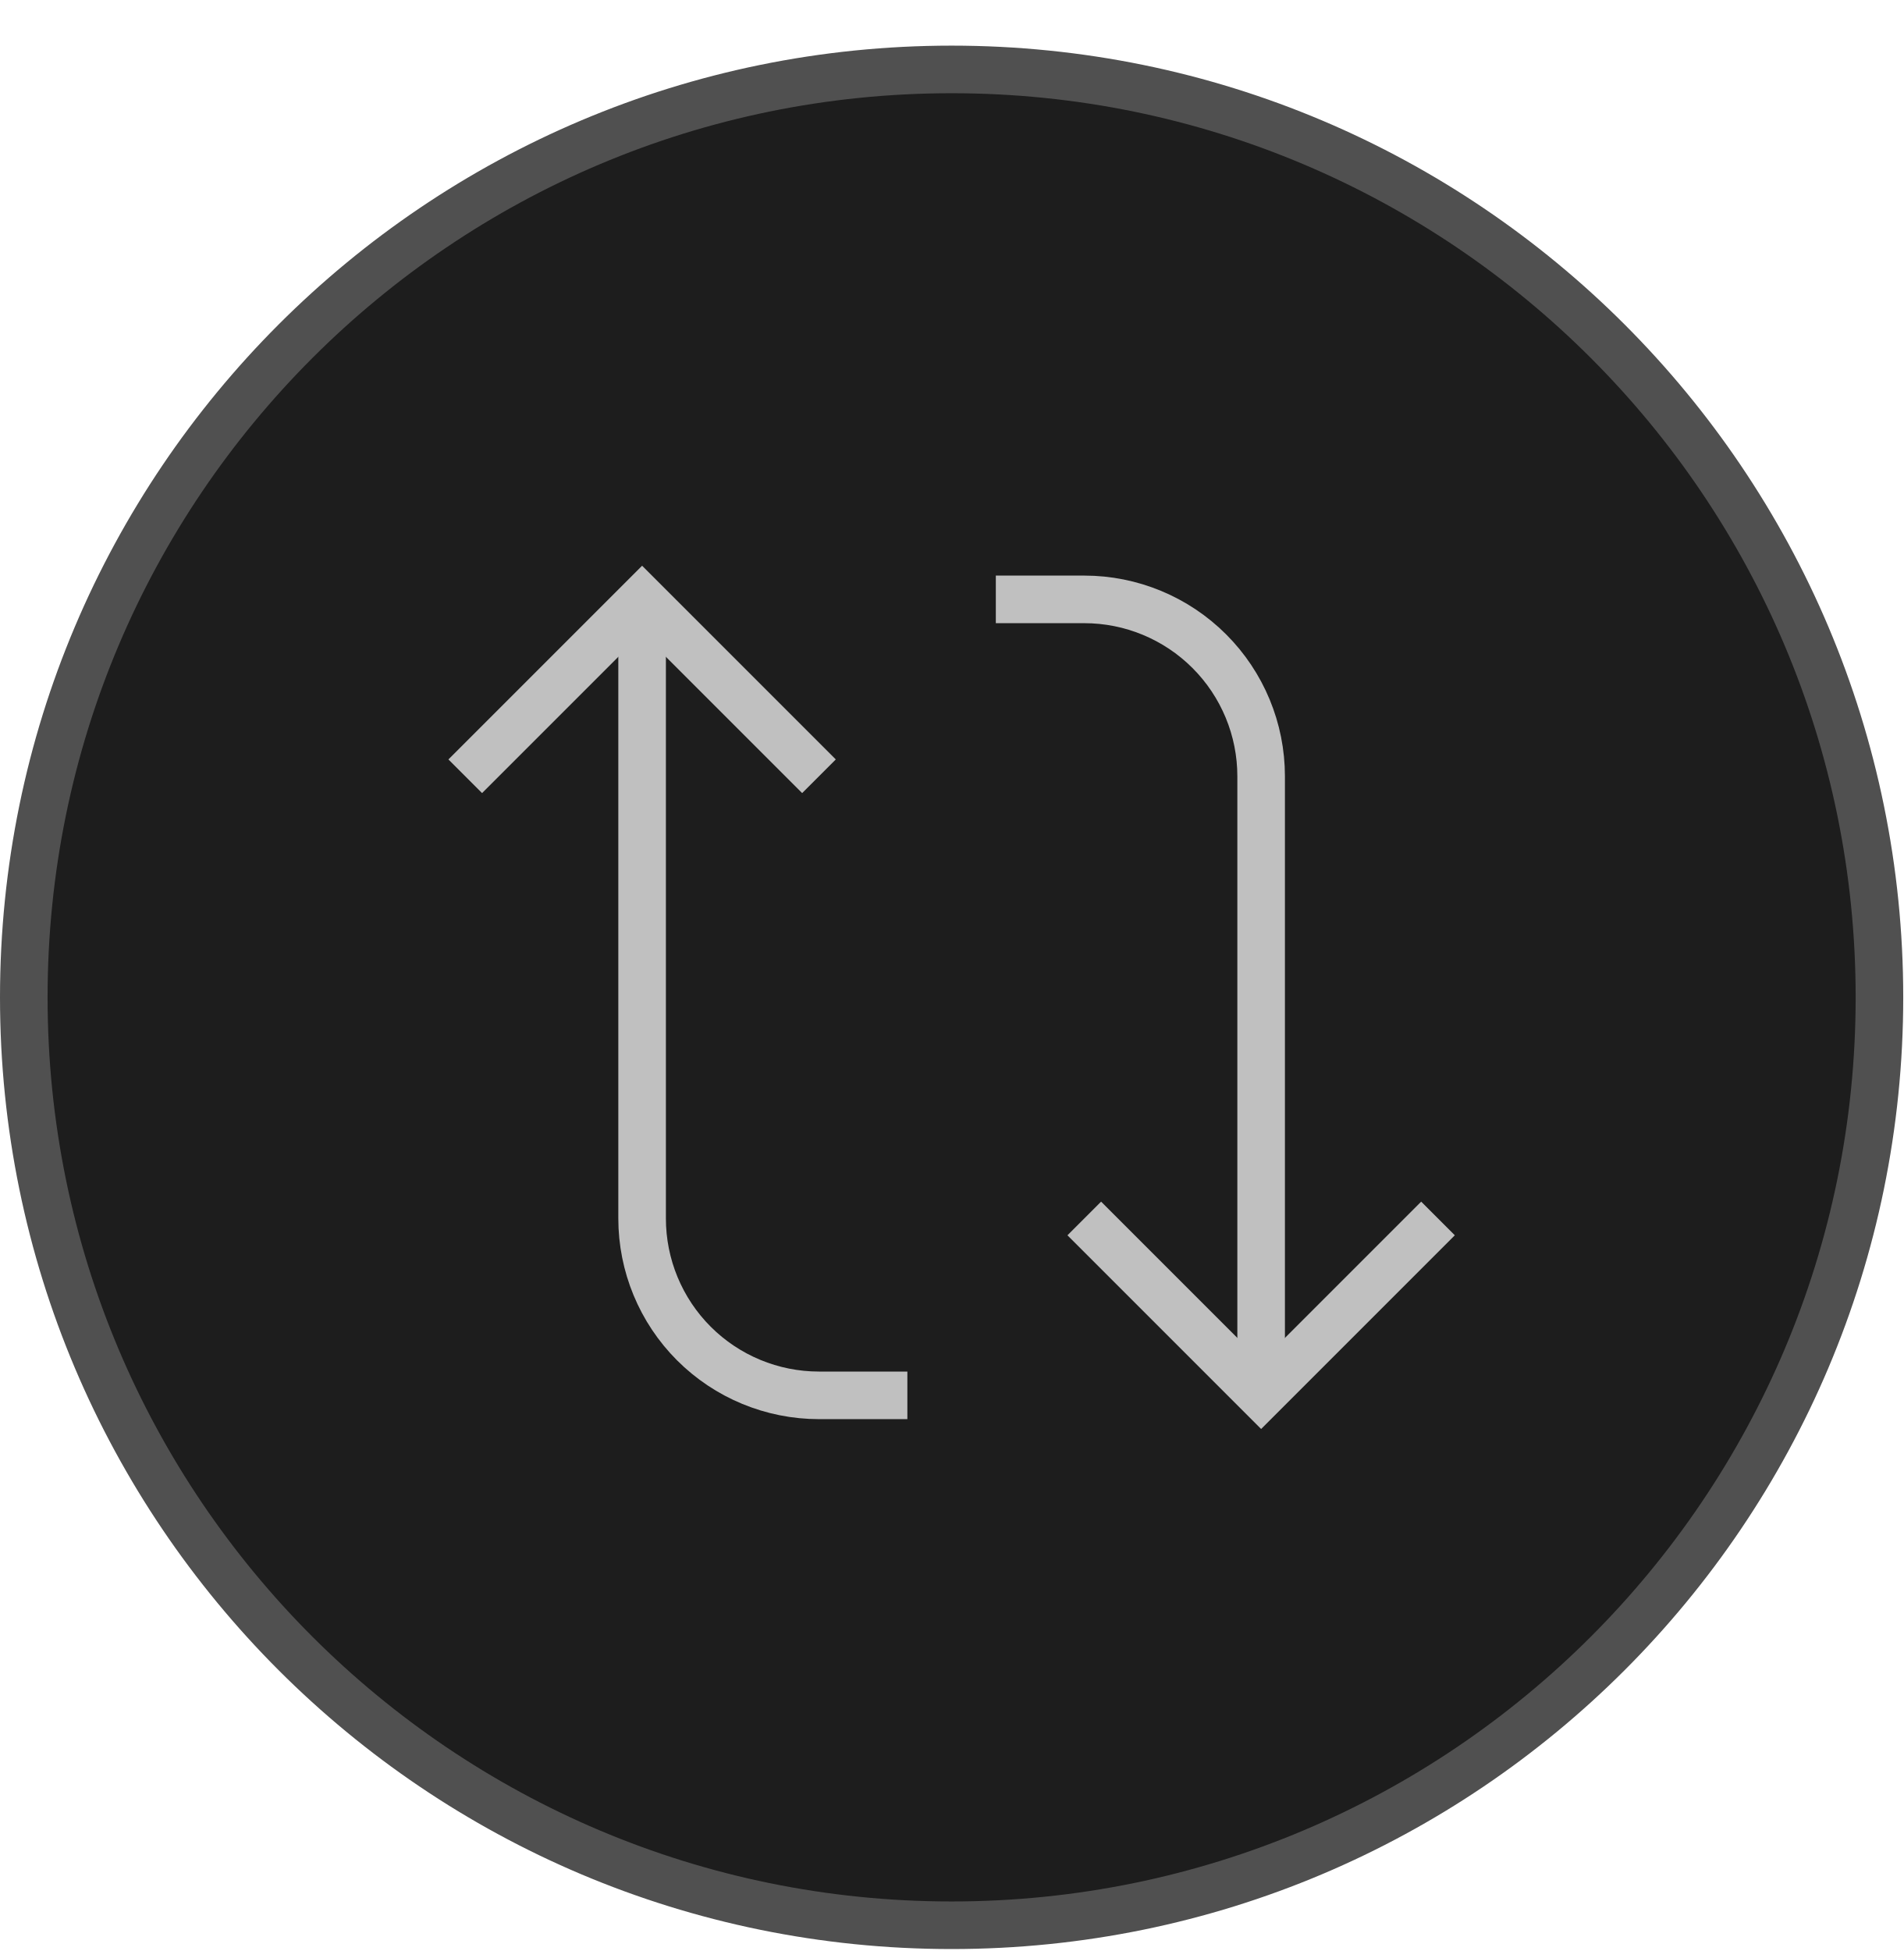
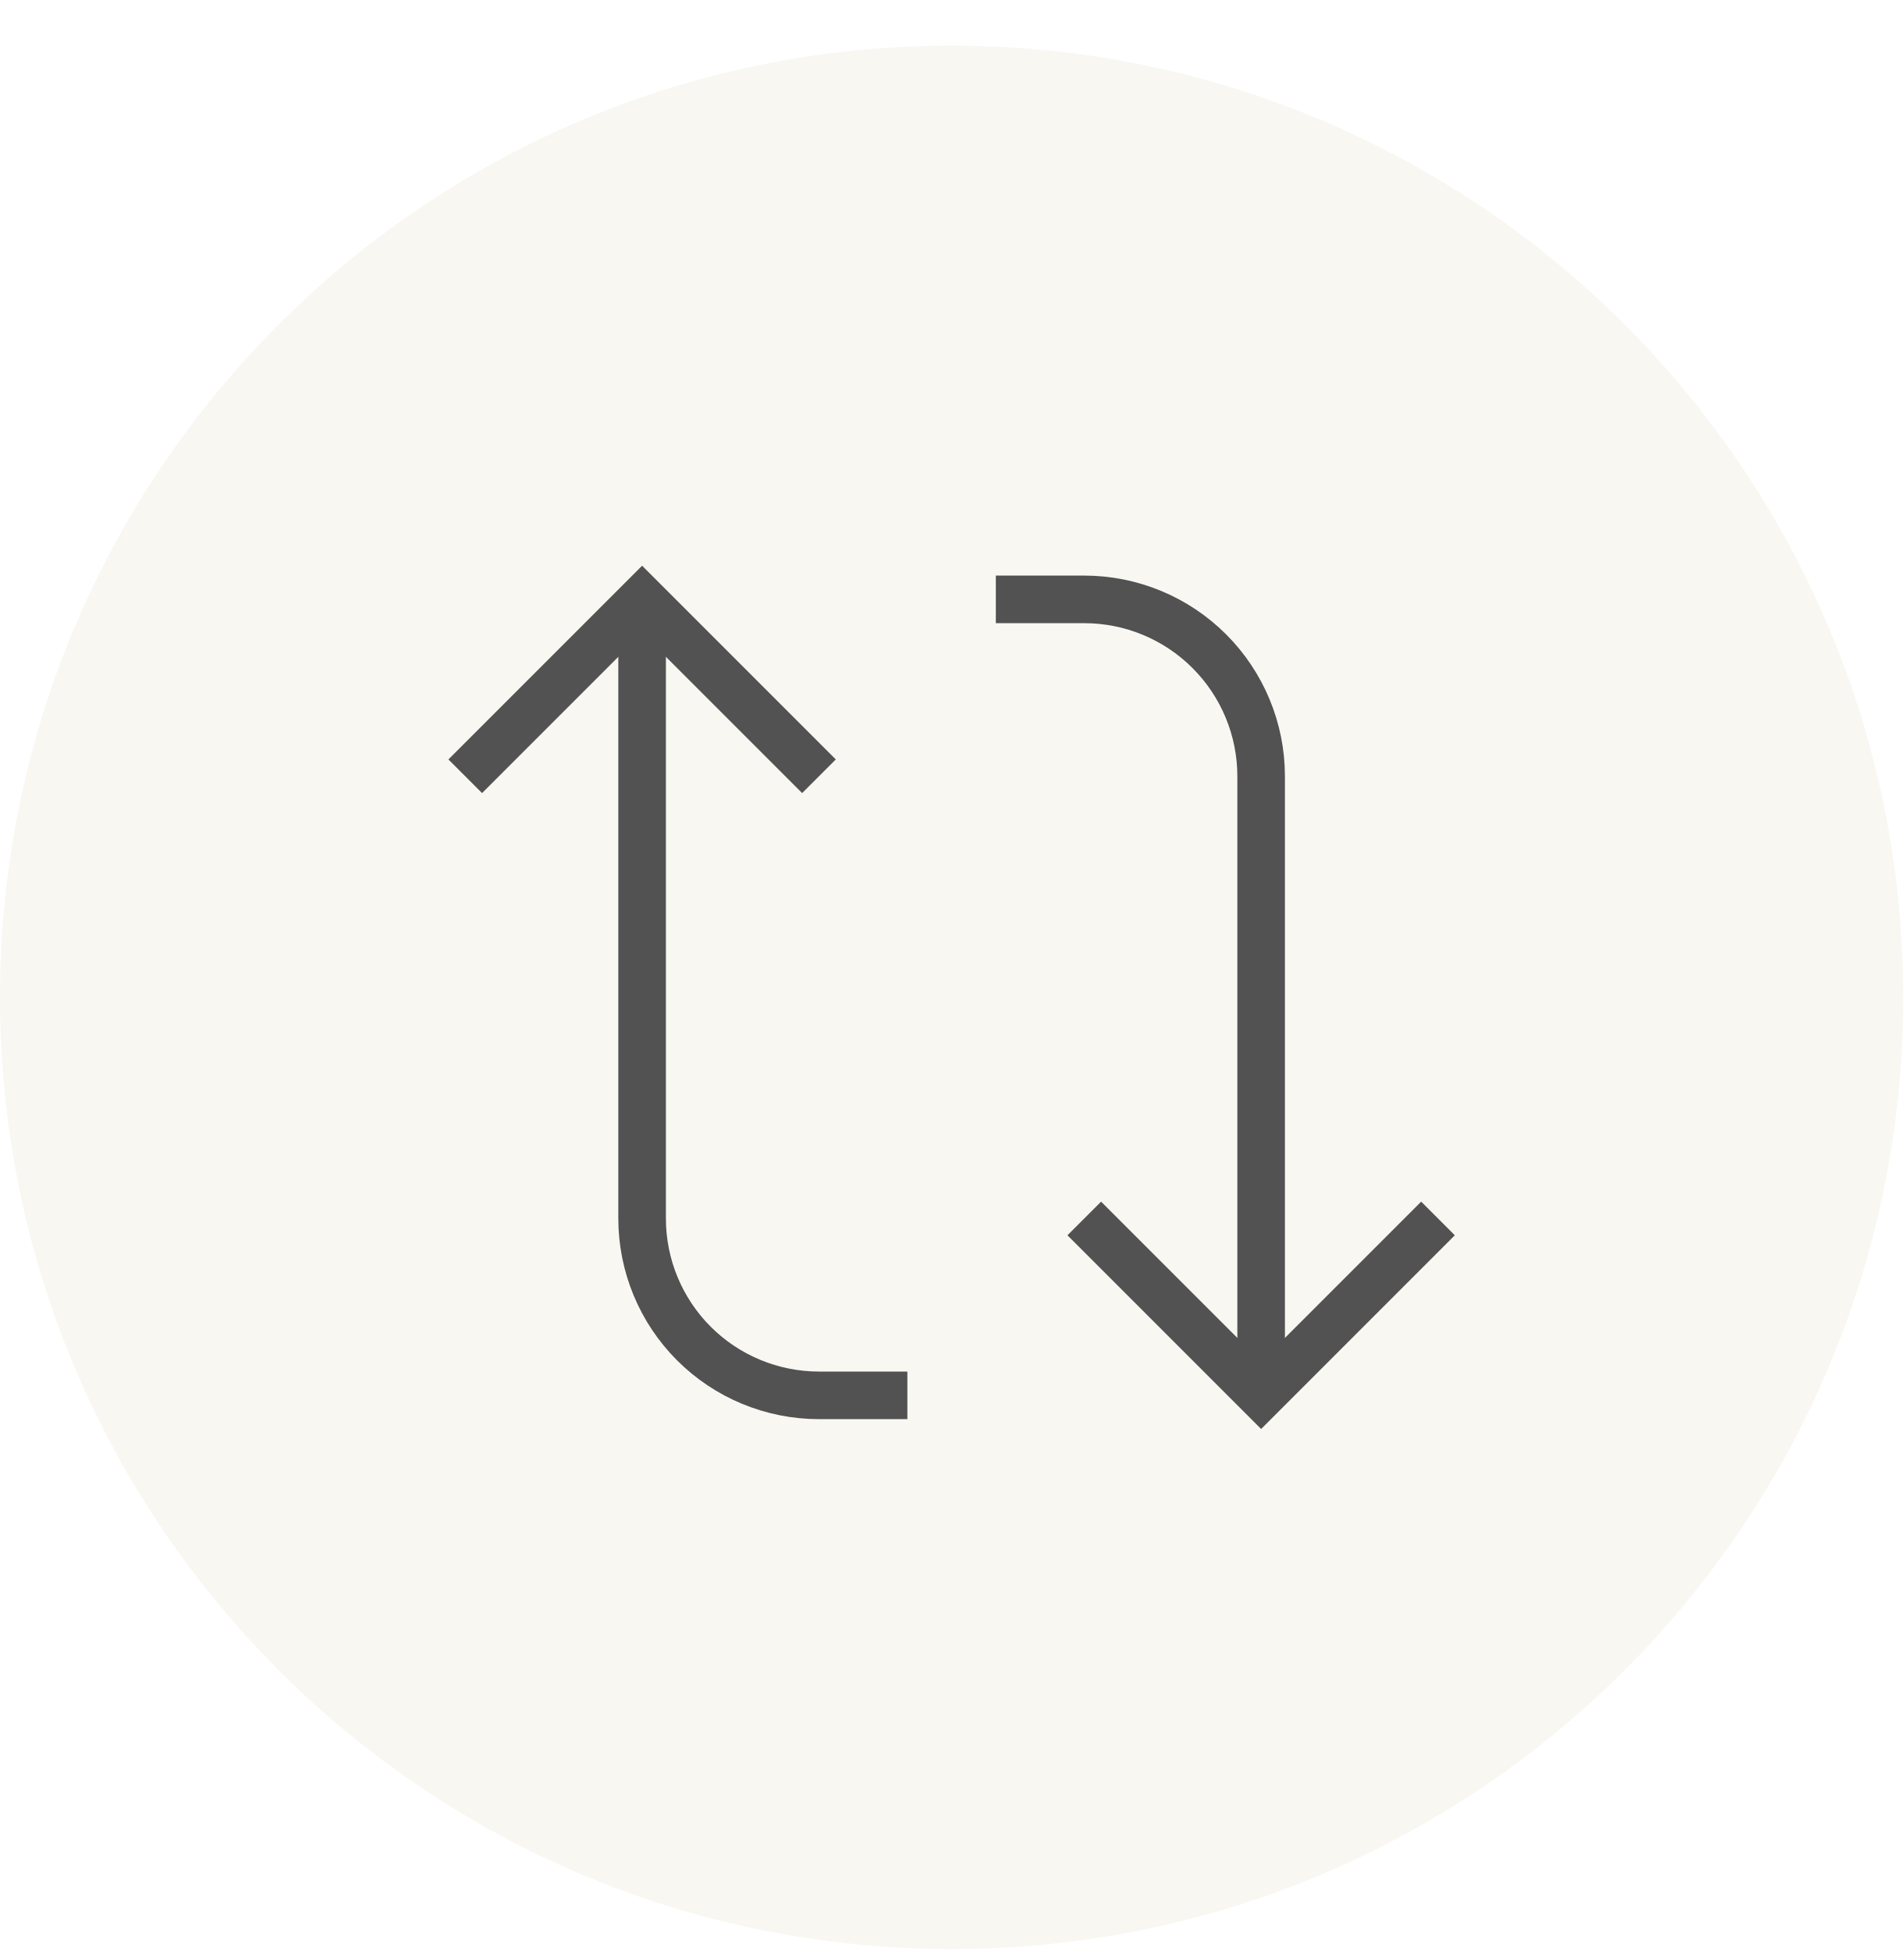
<svg xmlns="http://www.w3.org/2000/svg" width="40" height="41" viewBox="0 0 40 41" fill="none">
-   <rect x="0.5" y="1.459" width="39" height="39" rx="19.5" fill="#1D1D1D" />
-   <rect x="0.5" y="1.459" width="39" height="39" rx="19.5" stroke="#505050" />
-   <path d="M30.222 25.606L26.505 29.323L22.788 25.606" stroke="#C0C0C0" strokeWidth="1.5" strokeLinecap="round" strokeLinejoin="round" />
-   <path d="M20.929 12.596L22.788 12.596C23.774 12.596 24.719 12.988 25.416 13.685C26.113 14.382 26.505 15.327 26.505 16.313L26.505 29.323" stroke="#C0C0C0" strokeWidth="1.5" strokeLinecap="round" strokeLinejoin="round" />
-   <path d="M9.778 16.313L13.495 12.596L17.212 16.313" stroke="#C0C0C0" strokeWidth="1.5" strokeLinecap="round" strokeLinejoin="round" />
-   <path d="M19.07 29.323L17.212 29.323C16.226 29.323 15.28 28.931 14.583 28.234C13.886 27.537 13.495 26.591 13.495 25.606L13.495 12.596" stroke="#C0C0C0" strokeWidth="1.5" strokeLinecap="round" strokeLinejoin="round" />
+   <rect x="0.5" y="1.459" width="39" height="39" rx="19.5" fill="#F8F7F2" />
+   <rect x="0.5" y="1.459" width="39" height="39" rx="19.5" stroke="#F8F7F2" />
+   <path d="M30.222 25.606L26.505 29.323L22.788 25.606" stroke="#525252" strokeWidth="1.5" strokeLinecap="round" strokeLinejoin="round" />
+   <path d="M20.929 12.596L22.788 12.596C23.774 12.596 24.719 12.988 25.416 13.685C26.113 14.382 26.505 15.327 26.505 16.313L26.505 29.323" stroke="#525252" strokeWidth="1.5" strokeLinecap="round" strokeLinejoin="round" />
+   <path d="M9.778 16.313L13.495 12.596L17.212 16.313" stroke="#525252" strokeWidth="1.5" strokeLinecap="round" strokeLinejoin="round" />
+   <path d="M19.07 29.323L17.212 29.323C16.226 29.323 15.28 28.931 14.583 28.234C13.886 27.537 13.495 26.591 13.495 25.606L13.495 12.596" stroke="#525252" strokeWidth="1.5" strokeLinecap="round" strokeLinejoin="round" />
</svg>
